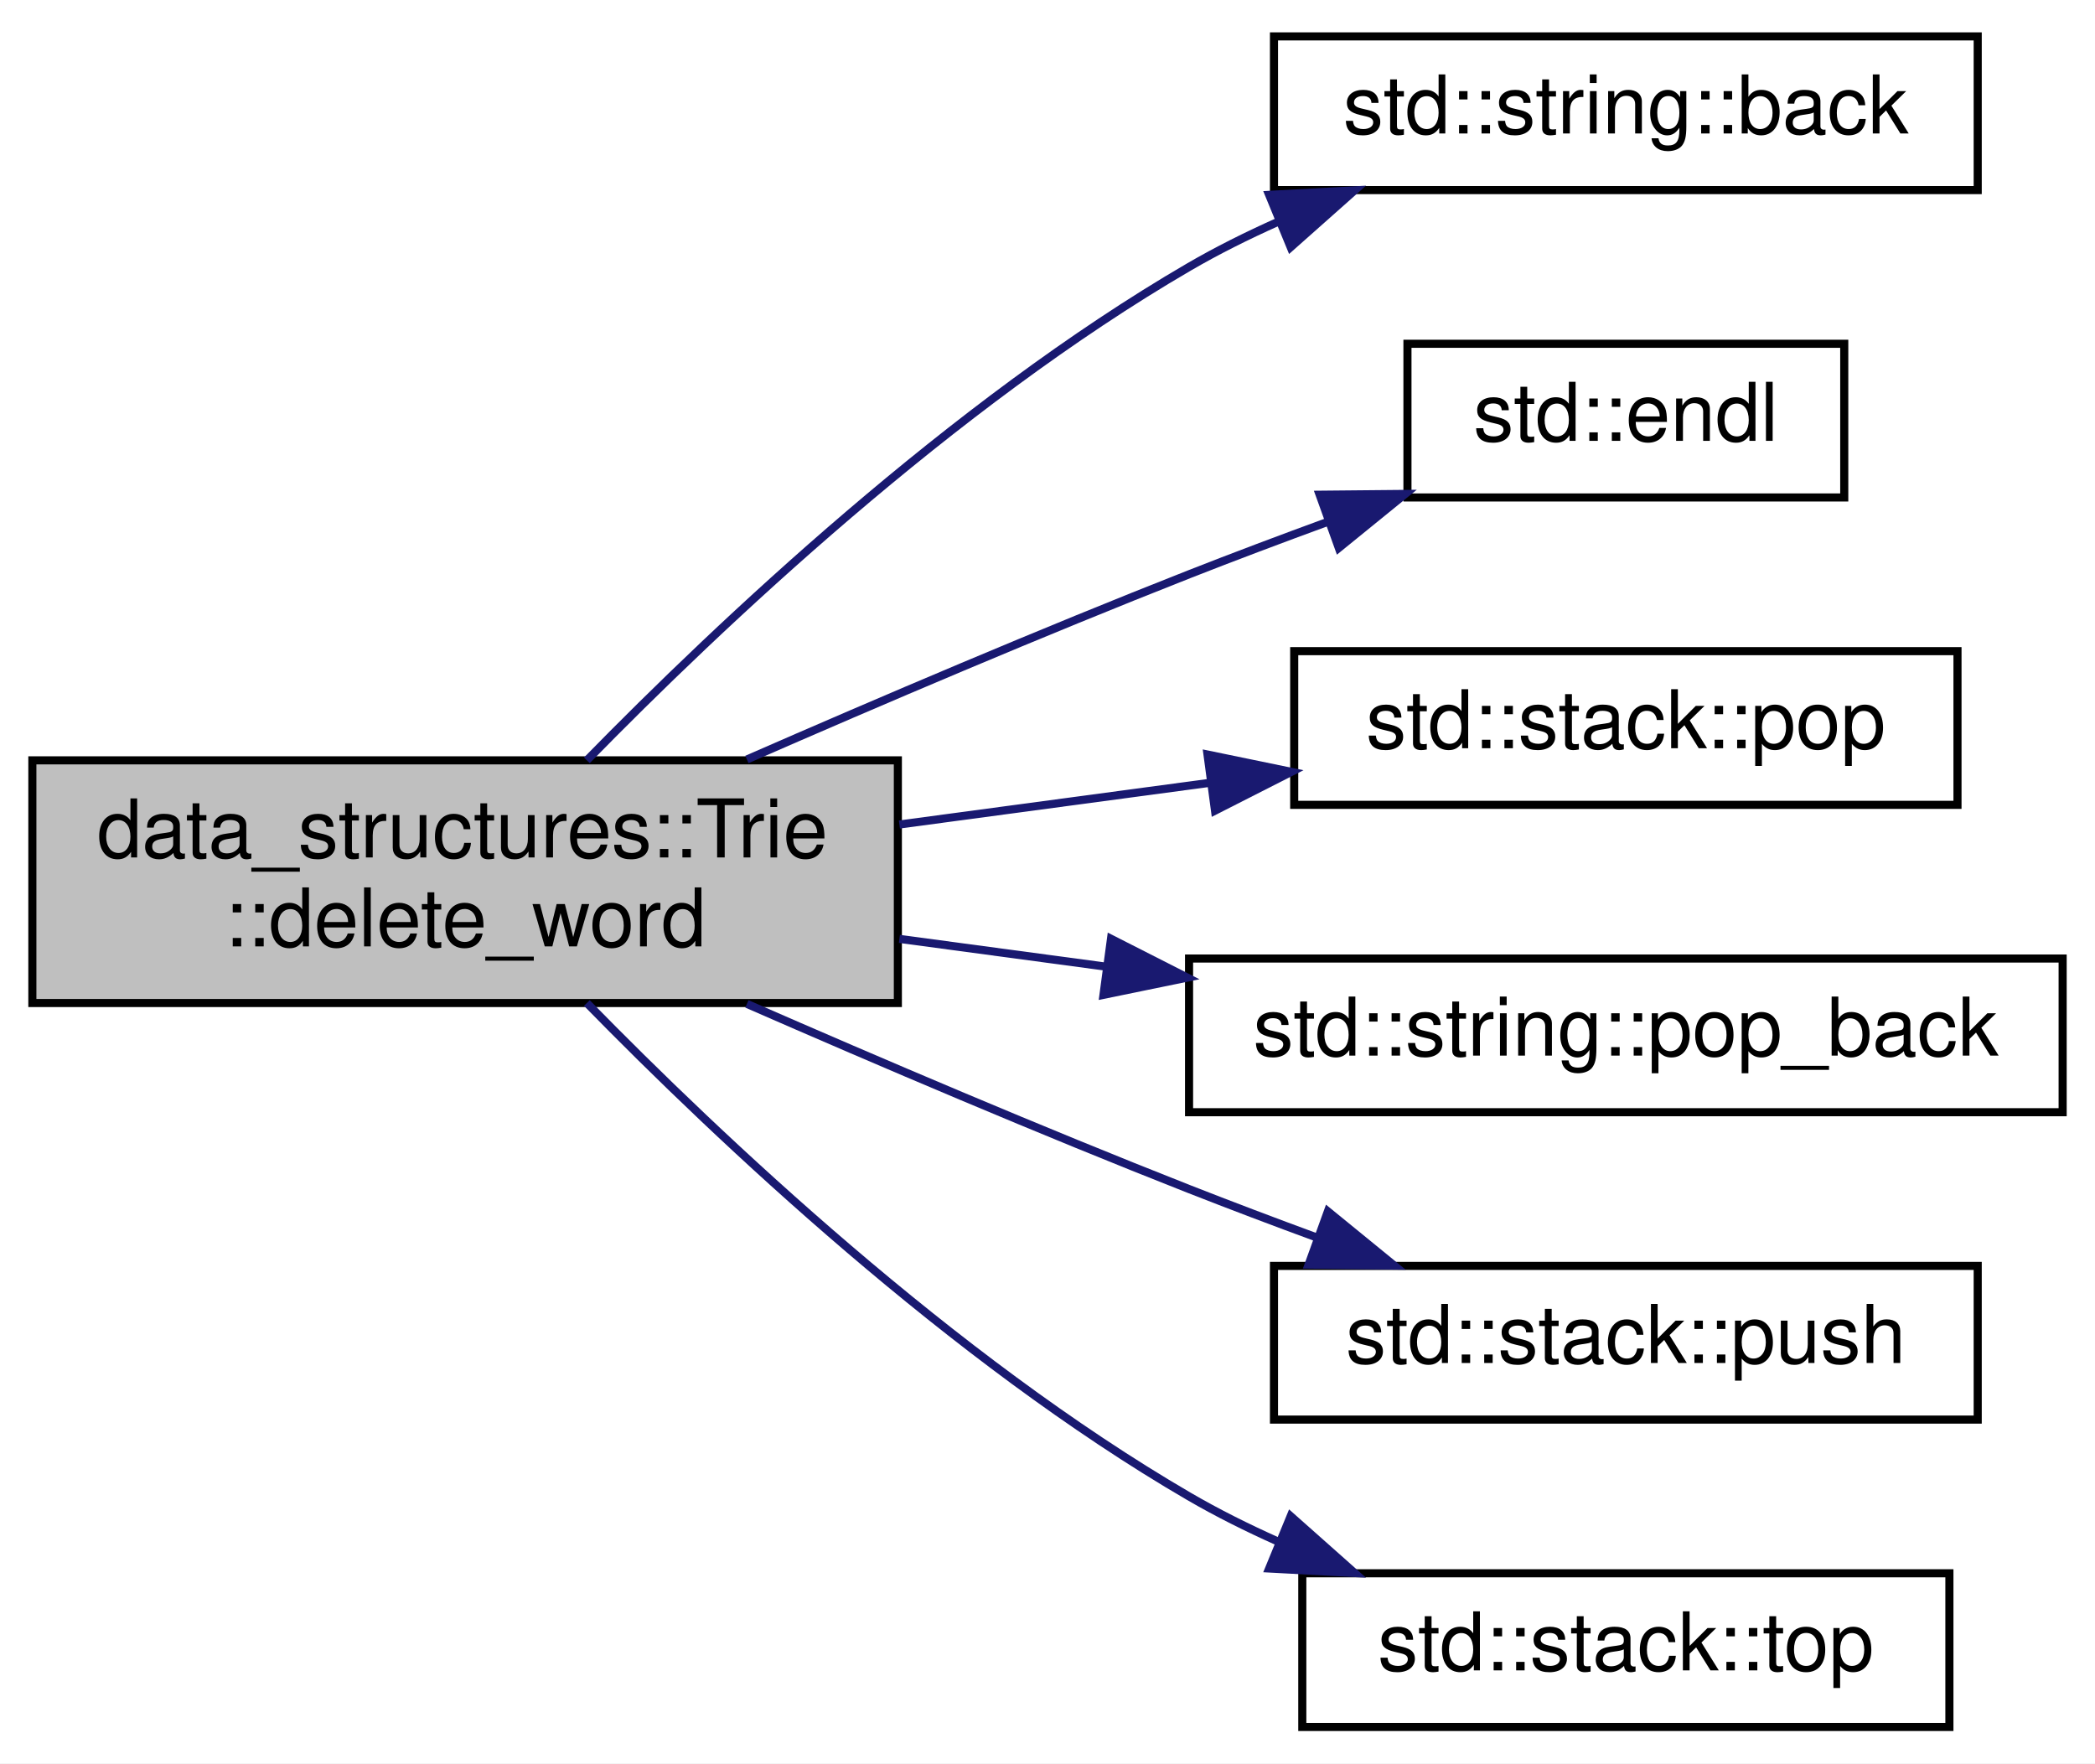
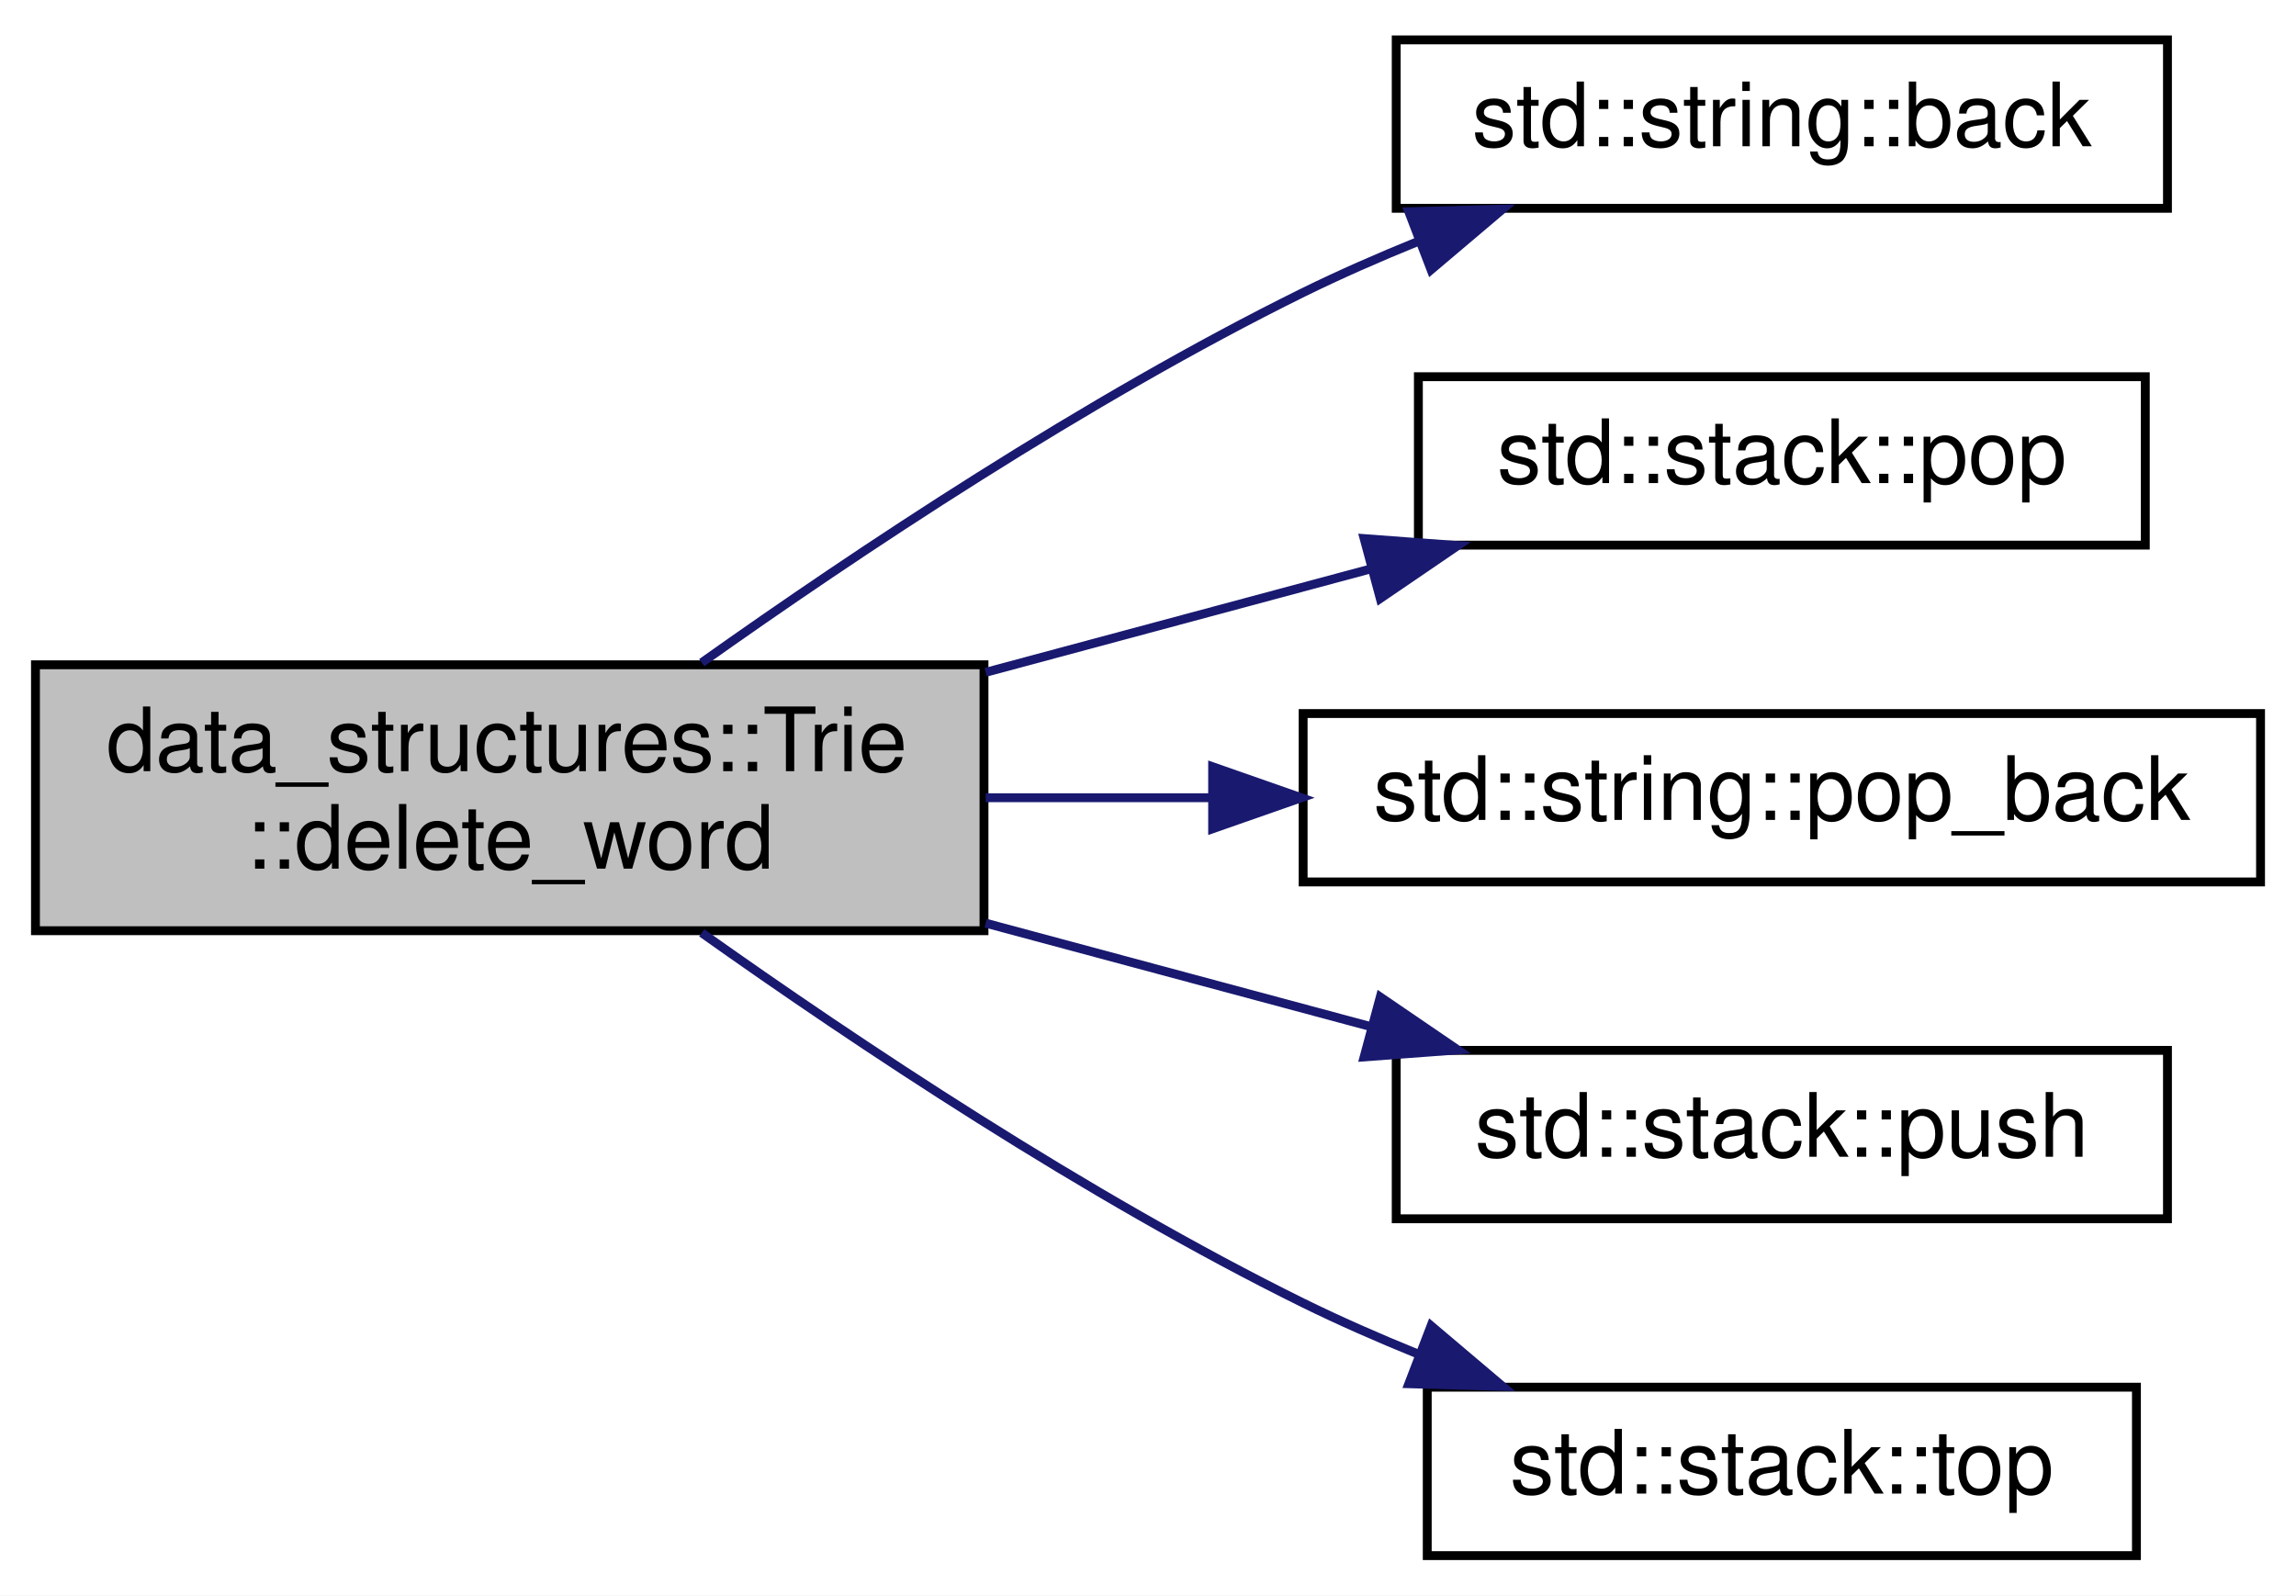
- <svg xmlns="http://www.w3.org/2000/svg" xmlns:xlink="http://www.w3.org/1999/xlink" width="259pt" height="218pt" viewBox="0.00 0.00 259.00 218.00">
-   <g id="graph0" class="graph" transform="scale(1 1) rotate(0) translate(4 214)">
-     <polygon fill="white" stroke="transparent" points="-4,4 -4,-214 255,-214 255,4 -4,4" />
+ <svg xmlns="http://www.w3.org/2000/svg" xmlns:xlink="http://www.w3.org/1999/xlink" width="259pt" height="180pt" viewBox="0.00 0.00 259.00 180.00">
+   <g id="graph0" class="graph" transform="scale(1 1) rotate(0) translate(4 176)">
+     <polygon fill="white" stroke="transparent" points="-4,4 -4,-176 255,-176 255,4 -4,4" />
    <g id="node1" class="node">
      <g id="a_node1">
        <a xlink:title=" ">
-           <polygon fill="#bfbfbf" stroke="black" points="0,-90 0,-120 107,-120 107,-90 0,-90" />
-           <text text-anchor="start" x="8" y="-108" font-family="Helvetica,sans-Serif" font-size="10.00">data_structures::Trie</text>
-           <text text-anchor="middle" x="53.5" y="-97" font-family="Helvetica,sans-Serif" font-size="10.00">::delete_word</text>
+           <polygon fill="#bfbfbf" stroke="black" points="0,-71 0,-101 107,-101 107,-71 0,-71" />
+           <text text-anchor="start" x="8" y="-89" font-family="Helvetica,sans-Serif" font-size="10.00">data_structures::Trie</text>
+           <text text-anchor="middle" x="53.5" y="-78" font-family="Helvetica,sans-Serif" font-size="10.00">::delete_word</text>
        </a>
      </g>
    </g>
    <g id="node2" class="node">
      <g id="a_node2">
        <a target="_blank" xlink:href="http://en.cppreference.com/w/cpp/string/basic_string/back.html#" xlink:title=" ">
-           <polygon fill="white" stroke="black" points="153.5,-190.5 153.5,-209.5 240.5,-209.5 240.5,-190.5 153.5,-190.5" />
-           <text text-anchor="middle" x="197" y="-197.5" font-family="Helvetica,sans-Serif" font-size="10.00">std::string::back</text>
+           <polygon fill="white" stroke="black" points="153.5,-152.5 153.5,-171.5 240.5,-171.5 240.5,-152.5 153.5,-152.5" />
+           <text text-anchor="middle" x="197" y="-159.5" font-family="Helvetica,sans-Serif" font-size="10.00">std::string::back</text>
        </a>
      </g>
    </g>
    <g id="edge1" class="edge">
-       <path fill="none" stroke="midnightblue" d="M68.55,-120C85.01,-136.83 113.77,-163.99 143,-181 146.47,-183.02 150.18,-184.87 153.98,-186.57" />
-       <polygon fill="midnightblue" stroke="midnightblue" points="152.9,-189.91 163.48,-190.47 155.56,-183.44 152.9,-189.91" />
+       <path fill="none" stroke="midnightblue" d="M75.16,-101.24C92.6,-113.62 118.58,-130.95 143,-143 147.11,-145.02 151.48,-146.94 155.89,-148.73" />
+       <polygon fill="midnightblue" stroke="midnightblue" points="154.92,-152.11 165.51,-152.41 157.43,-145.57 154.92,-152.11" />
    </g>
    <g id="node3" class="node">
      <g id="a_node3">
-         <a target="_blank" xlink:href="http://en.cppreference.com/w/cpp/io/manip/endl.html#" xlink:title=" ">
-           <polygon fill="white" stroke="black" points="170,-152.5 170,-171.5 224,-171.5 224,-152.5 170,-152.5" />
-           <text text-anchor="middle" x="197" y="-159.5" font-family="Helvetica,sans-Serif" font-size="10.00">std::endl</text>
-         </a>
-       </g>
-     </g>
-     <g id="edge2" class="edge">
-       <path fill="none" stroke="midnightblue" d="M88.34,-120.11C104.74,-127.28 124.8,-135.84 143,-143 148.54,-145.18 154.43,-147.39 160.21,-149.51" />
-       <polygon fill="midnightblue" stroke="midnightblue" points="159.14,-152.84 169.73,-152.94 161.51,-146.26 159.14,-152.84" />
-     </g>
-     <g id="node4" class="node">
-       <g id="a_node4">
        <a target="_blank" xlink:href="http://en.cppreference.com/w/cpp/container/stack/pop.html#" xlink:title=" ">
          <polygon fill="white" stroke="black" points="156,-114.5 156,-133.5 238,-133.5 238,-114.5 156,-114.5" />
          <text text-anchor="middle" x="197" y="-121.5" font-family="Helvetica,sans-Serif" font-size="10.00">std::stack::pop</text>
        </a>
      </g>
    </g>
-     <g id="edge3" class="edge">
-       <path fill="none" stroke="midnightblue" d="M107.19,-112.07C119.71,-113.76 133.04,-115.55 145.47,-117.21" />
-       <polygon fill="midnightblue" stroke="midnightblue" points="145.28,-120.72 155.65,-118.58 146.21,-113.78 145.28,-120.72" />
+     <g id="edge2" class="edge">
+       <path fill="none" stroke="midnightblue" d="M107.19,-100.15C121.48,-103.99 136.82,-108.11 150.67,-111.83" />
+       <polygon fill="midnightblue" stroke="midnightblue" points="149.88,-115.24 160.45,-114.45 151.7,-108.48 149.88,-115.24" />
    </g>
-     <g id="node5" class="node">
-       <g id="a_node5">
+     <g id="node4" class="node">
+       <g id="a_node4">
        <a target="_blank" xlink:href="http://en.cppreference.com/w/cpp/string/basic_string/pop_back.html#" xlink:title=" ">
          <polygon fill="white" stroke="black" points="143,-76.5 143,-95.5 251,-95.5 251,-76.5 143,-76.5" />
          <text text-anchor="middle" x="197" y="-83.5" font-family="Helvetica,sans-Serif" font-size="10.00">std::string::pop_back</text>
        </a>
      </g>
    </g>
-     <g id="edge4" class="edge">
-       <path fill="none" stroke="midnightblue" d="M107.19,-97.93C115.55,-96.8 124.27,-95.63 132.84,-94.48" />
-       <polygon fill="midnightblue" stroke="midnightblue" points="133.35,-97.94 142.79,-93.14 132.42,-91.01 133.35,-97.94" />
+     <g id="edge3" class="edge">
+       <path fill="none" stroke="midnightblue" d="M107.19,-86C115.46,-86 124.08,-86 132.56,-86" />
+       <polygon fill="midnightblue" stroke="midnightblue" points="132.79,-89.5 142.79,-86 132.79,-82.5 132.79,-89.5" />
    </g>
-     <g id="node6" class="node">
-       <g id="a_node6">
+     <g id="node5" class="node">
+       <g id="a_node5">
        <a target="_blank" xlink:href="http://en.cppreference.com/w/cpp/container/stack/push.html#" xlink:title=" ">
          <polygon fill="white" stroke="black" points="153.5,-38.5 153.5,-57.5 240.5,-57.5 240.5,-38.5 153.5,-38.5" />
          <text text-anchor="middle" x="197" y="-45.5" font-family="Helvetica,sans-Serif" font-size="10.00">std::stack::push</text>
        </a>
      </g>
    </g>
-     <g id="edge5" class="edge">
-       <path fill="none" stroke="midnightblue" d="M88.34,-89.89C104.74,-82.72 124.8,-74.16 143,-67 148.12,-64.99 153.54,-62.94 158.9,-60.97" />
-       <polygon fill="midnightblue" stroke="midnightblue" points="160.16,-64.24 168.37,-57.54 157.78,-57.66 160.16,-64.24" />
+     <g id="edge4" class="edge">
+       <path fill="none" stroke="midnightblue" d="M107.19,-71.85C121.48,-68.01 136.82,-63.89 150.67,-60.17" />
+       <polygon fill="midnightblue" stroke="midnightblue" points="151.7,-63.52 160.45,-57.55 149.88,-56.76 151.7,-63.52" />
    </g>
-     <g id="node7" class="node">
-       <g id="a_node7">
+     <g id="node6" class="node">
+       <g id="a_node6">
        <a target="_blank" xlink:href="http://en.cppreference.com/w/cpp/container/stack/top.html#" xlink:title=" ">
          <polygon fill="white" stroke="black" points="157,-0.5 157,-19.5 237,-19.5 237,-0.5 157,-0.5" />
          <text text-anchor="middle" x="197" y="-7.5" font-family="Helvetica,sans-Serif" font-size="10.00">std::stack::top</text>
        </a>
      </g>
    </g>
-     <g id="edge6" class="edge">
-       <path fill="none" stroke="midnightblue" d="M68.55,-90C85.01,-73.17 113.77,-46.01 143,-29 146.47,-26.98 150.18,-25.13 153.98,-23.43" />
-       <polygon fill="midnightblue" stroke="midnightblue" points="155.56,-26.56 163.48,-19.53 152.9,-20.09 155.56,-26.56" />
+     <g id="edge5" class="edge">
+       <path fill="none" stroke="midnightblue" d="M75.16,-70.76C92.6,-58.38 118.58,-41.05 143,-29 147.11,-26.98 151.48,-25.06 155.89,-23.27" />
+       <polygon fill="midnightblue" stroke="midnightblue" points="157.43,-26.43 165.51,-19.59 154.92,-19.89 157.43,-26.43" />
    </g>
  </g>
</svg>
